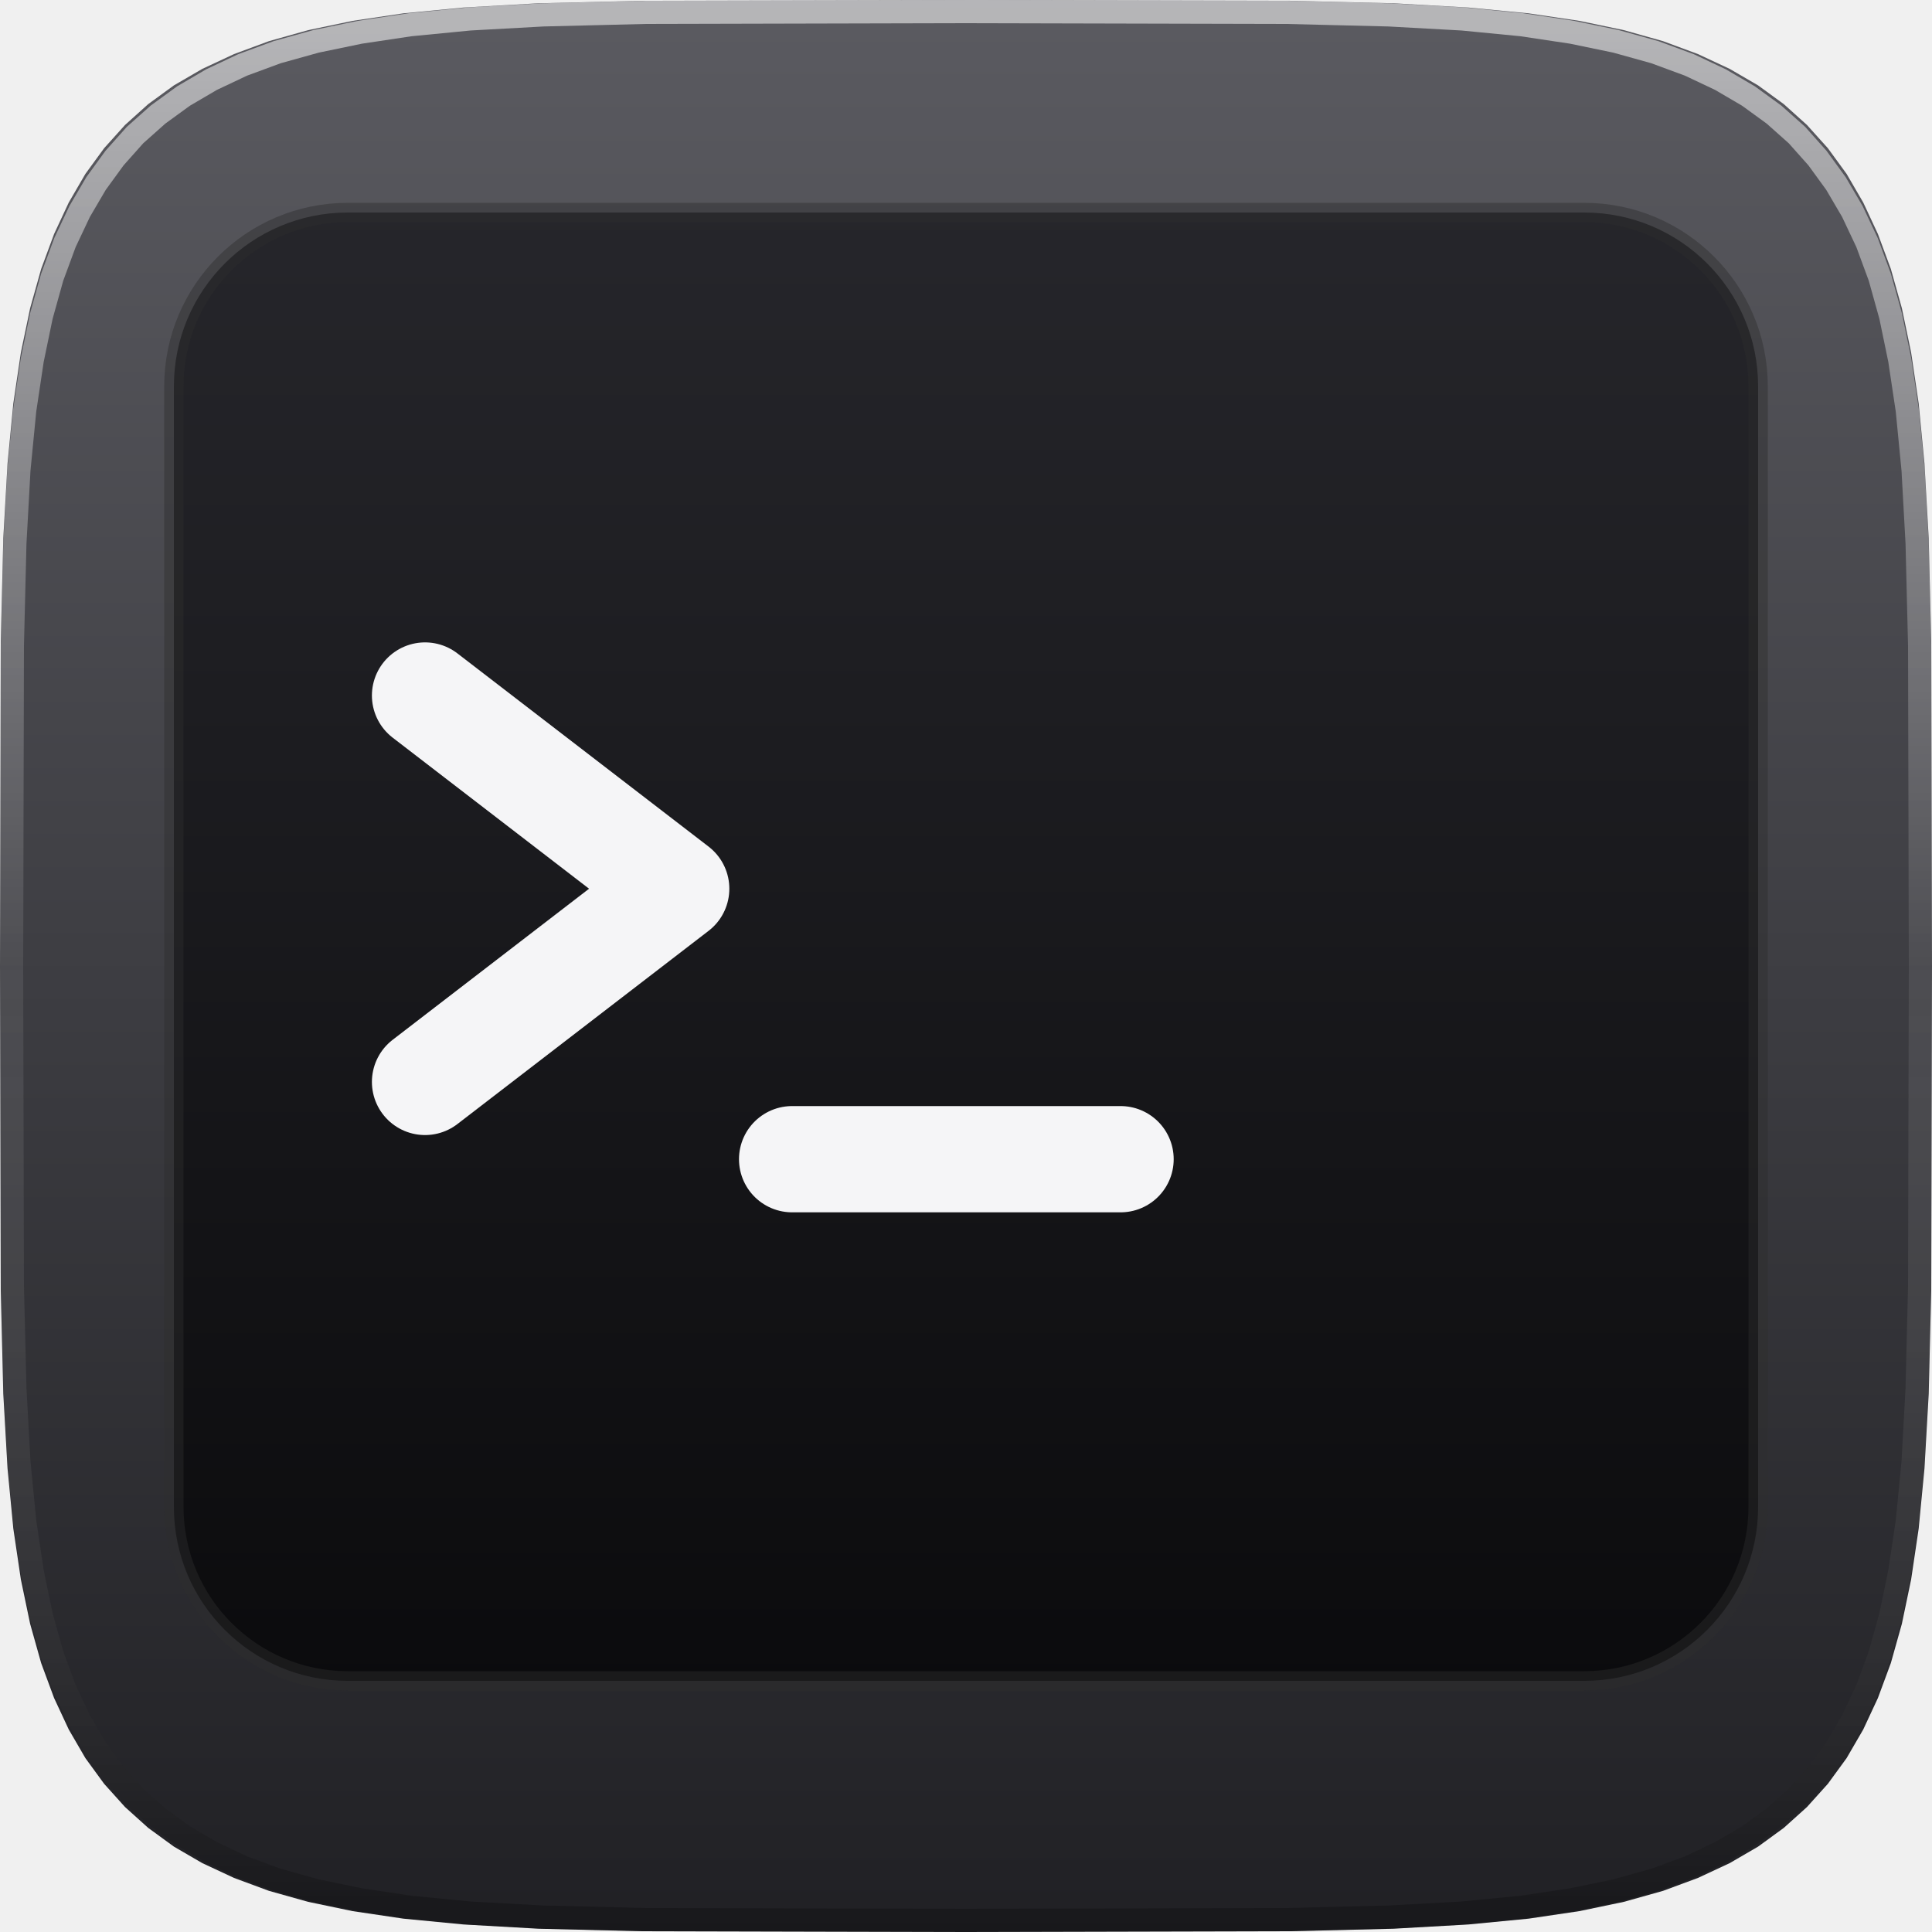
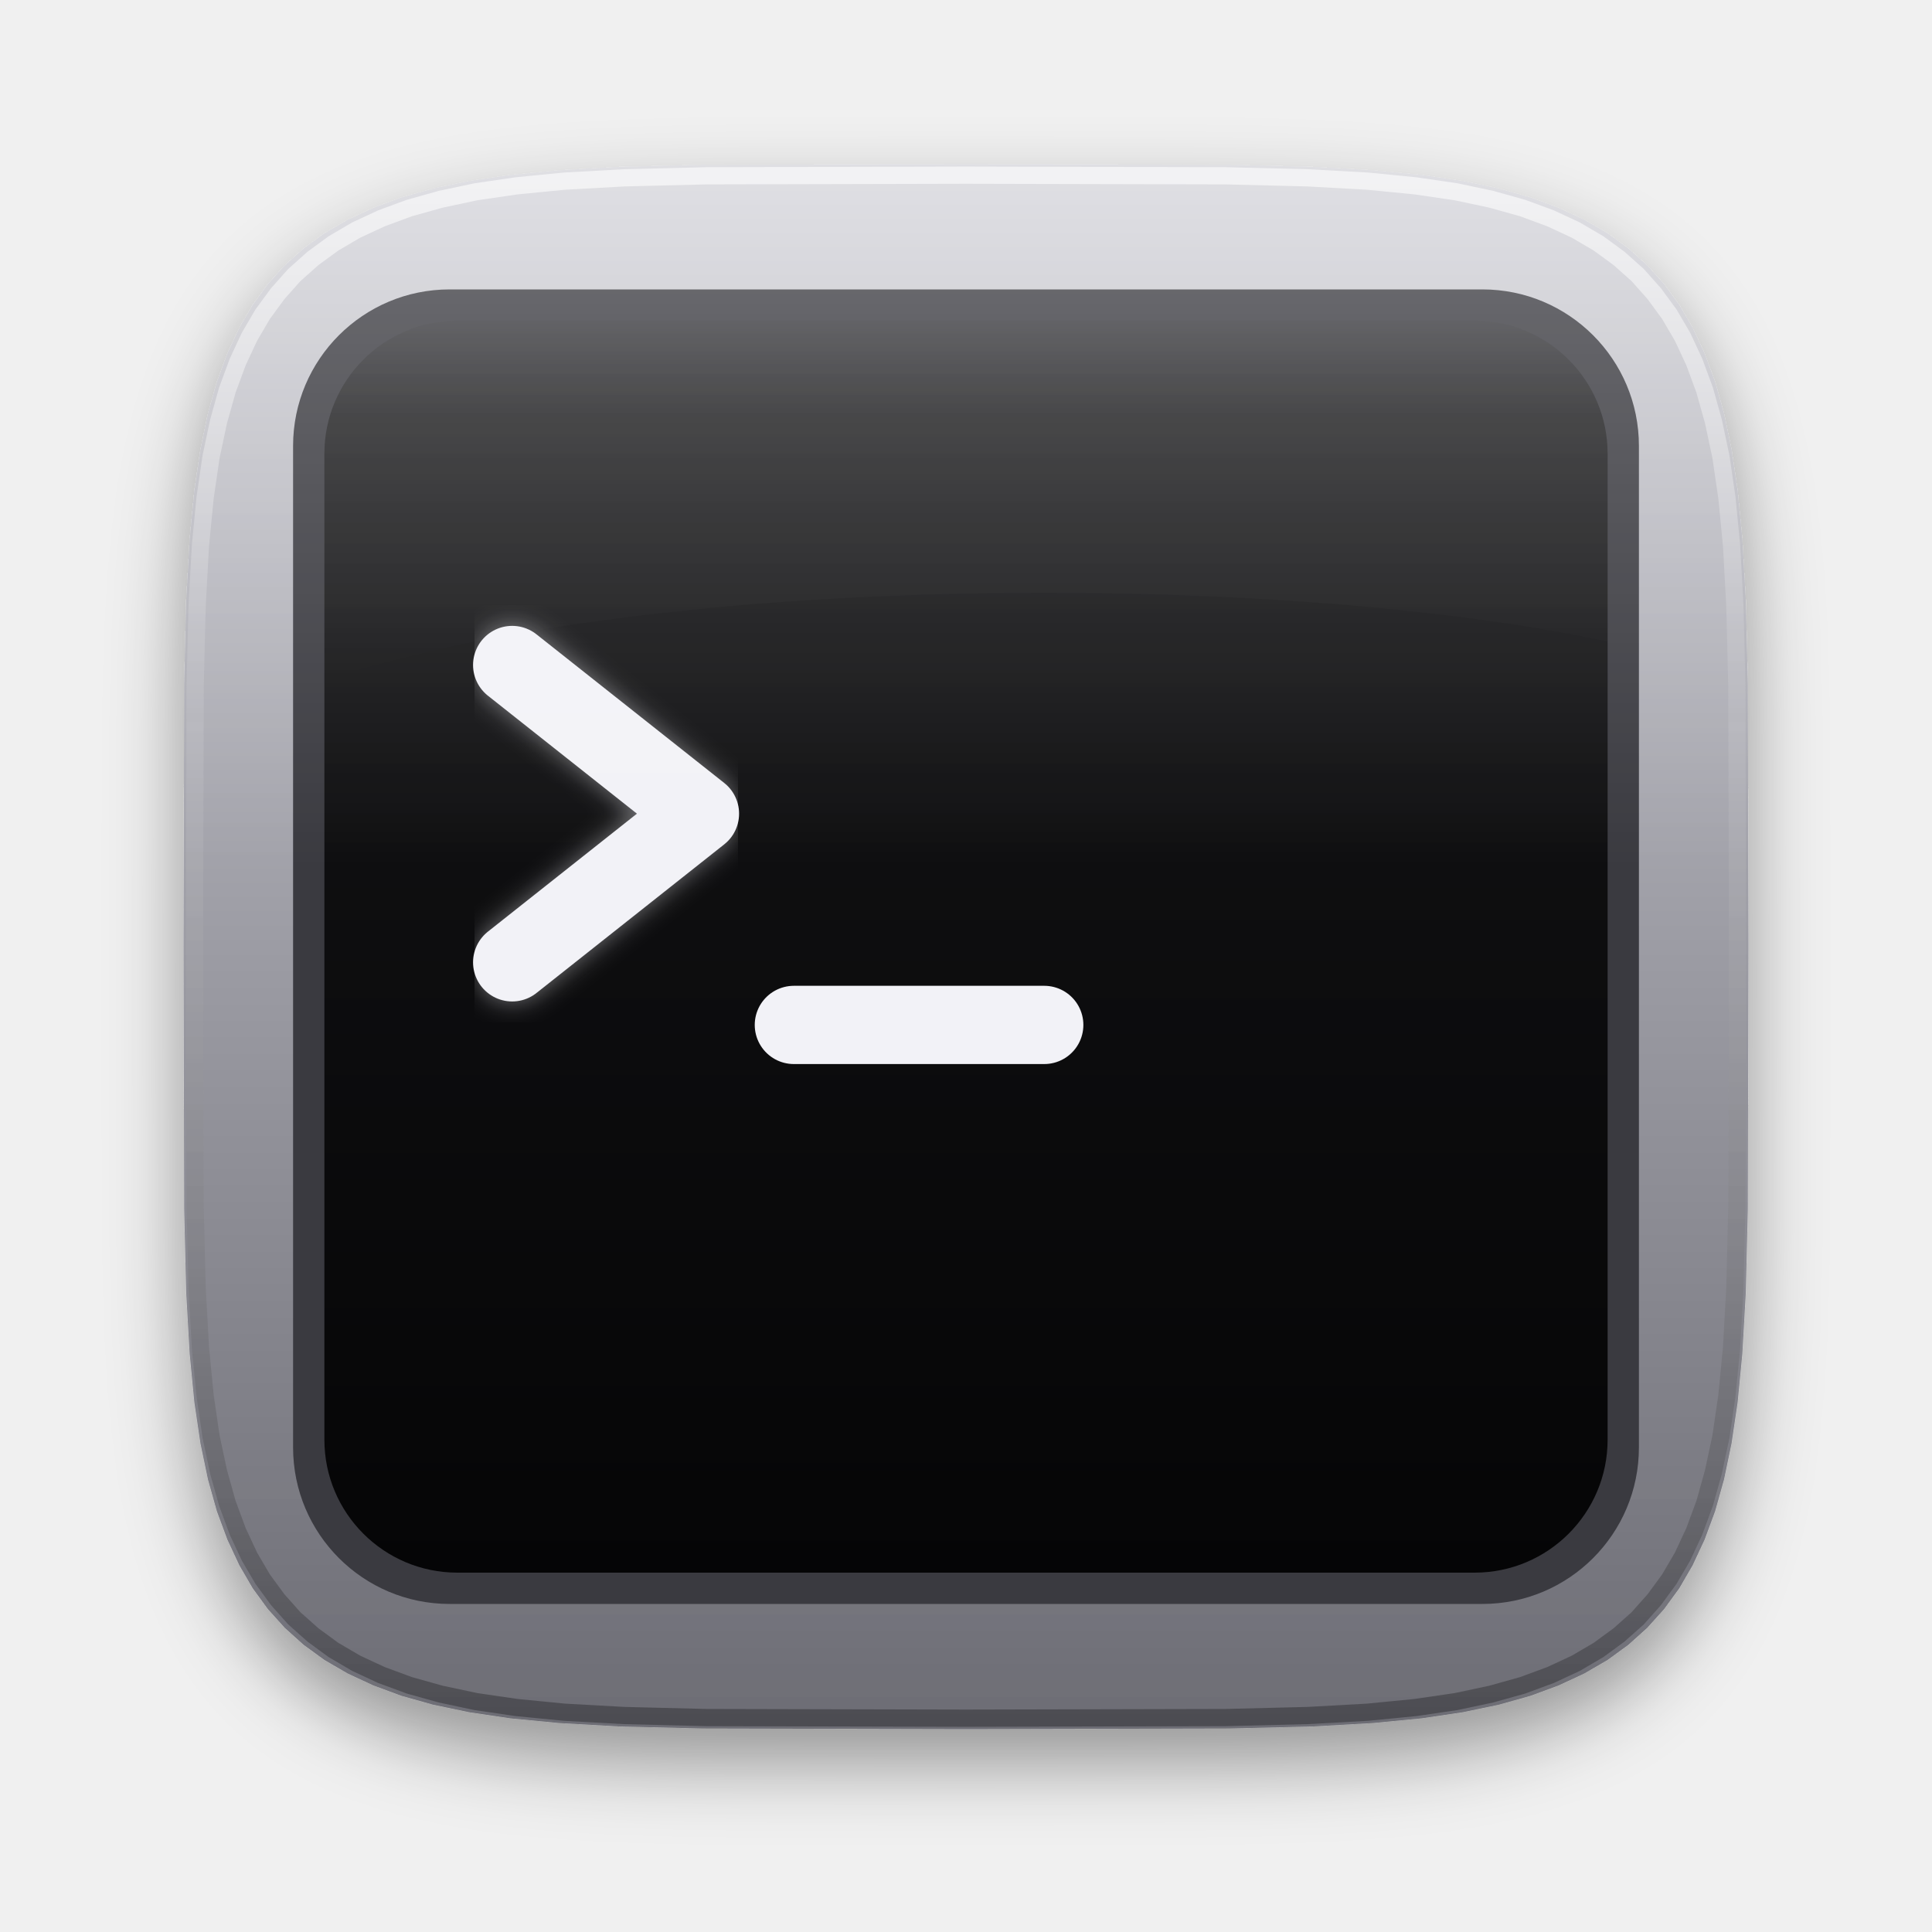
<svg xmlns="http://www.w3.org/2000/svg" viewBox="0 0 100 100">
  <defs>
    <linearGradient id="bg" x1="0" y1="0" x2="0" y2="1">
-       <stop offset="0" stop-color="#5b5b61" />
-       <stop offset="1" stop-color="#202024" />
+       <stop offset="0" stop-color="#d4d4da" />
+       <stop offset="0.5" stop-color="#9c9ca4" />
+       <stop offset="1" stop-color="#6c6c74" />
    </linearGradient>
    <linearGradient id="screen" x1="0" y1="0" x2="0" y2="1">
-       <stop offset="0" stop-color="#26262b" />
-       <stop offset="1" stop-color="#0b0b0d" />
+       <stop offset="0" stop-color="#2b2b30" />
+       <stop offset="0.08" stop-color="#141416" />
+       <stop offset="1" stop-color="#050506" />
    </linearGradient>
+     <linearGradient id="gloss" x1="0" y1="0" x2="0" y2="1">
+       <stop offset="0" stop-color="#fff" />
+       <stop offset="1" stop-color="#fff0" />
+     </linearGradient>
+     <filter id="glow" x="-20%" y="-20%" width="140%" height="140%">
+       <feGaussianBlur stdDeviation=".8" />
+     </filter>
+     <linearGradient id="sheen" x1="0" y1="0" x2="0" y2="1">
+       <stop offset="0" stop-color="#fff" stop-opacity=".28" />
+       <stop offset=".45" stop-color="#fff" stop-opacity="0" />
+     </linearGradient>
+     <linearGradient id="edge" x1="0" y1="0" x2="0" y2="1">
+       <stop offset="0" stop-color="#fff" stop-opacity=".6" />
+       <stop offset=".3" stop-color="#fff" stop-opacity=".12" />
+       <stop offset="1" stop-color="#000" stop-opacity=".3" />
+     </linearGradient>
+     <filter id="drop" x="-20%" y="-20%" width="140%" height="150%">
+       <feDropShadow dx="0" dy="2.2" stdDeviation="2.4" flood-color="#000" flood-opacity=".38" />
+     </filter>
    <clipPath id="clip">
      <path d="M100.00 50.00 L99.96 66.80 L99.83 72.14 L99.61 76.01 L99.31 79.12 L98.92 81.75 L98.44 84.05 L97.87 86.08 L97.20 87.89 L96.44 89.52 L95.58 91.00 L94.61 92.33 L93.53 93.53 L92.33 94.61 L91.00 95.58 L89.52 96.44 L87.89 97.20 L86.08 97.87 L84.05 98.44 L81.75 98.92 L79.12 99.31 L76.01 99.61 L72.14 99.83 L66.80 99.96 L50.00 100.00 L33.20 99.96 L27.86 99.83 L23.99 99.61 L20.88 99.31 L18.25 98.92 L15.95 98.44 L13.92 97.87 L12.11 97.20 L10.48 96.44 L9.00 95.58 L7.67 94.61 L6.47 93.53 L5.39 92.33 L4.42 91.00 L3.56 89.52 L2.80 87.89 L2.13 86.08 L1.56 84.05 L1.08 81.75 L0.69 79.12 L0.39 76.01 L0.17 72.14 L0.04 66.80 L0.00 50.00 L0.04 33.20 L0.17 27.86 L0.39 23.99 L0.69 20.88 L1.08 18.25 L1.56 15.95 L2.13 13.92 L2.80 12.11 L3.56 10.48 L4.42 9.00 L5.39 7.67 L6.47 6.47 L7.67 5.39 L9.00 4.42 L10.48 3.56 L12.11 2.80 L13.92 2.13 L15.95 1.56 L18.25 1.08 L20.88 0.69 L23.99 0.39 L27.86 0.17 L33.20 0.04 L50.00 0.00 L66.80 0.04 L72.14 0.17 L76.01 0.39 L79.12 0.69 L81.75 1.08 L84.05 1.56 L86.08 2.13 L87.89 2.80 L89.52 3.56 L91.00 4.42 L92.33 5.39 L93.53 6.47 L94.61 7.67 L95.58 9.00 L96.44 10.48 L97.20 12.11 L97.87 13.92 L98.44 15.95 L98.92 18.25 L99.31 20.88 L99.61 23.99 L99.83 27.86 L99.96 33.20 Z" />
    </clipPath>
  </defs>
-   <path d="M100.00 50.00 L99.96 66.80 L99.83 72.14 L99.61 76.01 L99.31 79.12 L98.92 81.75 L98.44 84.05 L97.87 86.08 L97.20 87.89 L96.44 89.52 L95.58 91.00 L94.61 92.33 L93.53 93.53 L92.33 94.61 L91.00 95.58 L89.52 96.44 L87.89 97.20 L86.08 97.87 L84.05 98.44 L81.75 98.92 L79.12 99.31 L76.01 99.61 L72.14 99.83 L66.80 99.96 L50.00 100.00 L33.20 99.96 L27.86 99.83 L23.99 99.61 L20.88 99.31 L18.25 98.92 L15.95 98.44 L13.92 97.87 L12.11 97.20 L10.48 96.44 L9.00 95.58 L7.67 94.61 L6.47 93.53 L5.39 92.33 L4.42 91.00 L3.56 89.52 L2.80 87.89 L2.13 86.08 L1.56 84.05 L1.08 81.75 L0.69 79.12 L0.39 76.01 L0.17 72.14 L0.04 66.80 L0.00 50.00 L0.04 33.20 L0.17 27.86 L0.39 23.99 L0.69 20.88 L1.08 18.25 L1.56 15.95 L2.13 13.92 L2.80 12.11 L3.56 10.48 L4.42 9.00 L5.39 7.67 L6.47 6.47 L7.67 5.39 L9.00 4.42 L10.48 3.56 L12.11 2.80 L13.92 2.13 L15.95 1.56 L18.25 1.08 L20.88 0.69 L23.99 0.39 L27.86 0.17 L33.20 0.04 L50.00 0.00 L66.80 0.04 L72.14 0.17 L76.01 0.39 L79.12 0.69 L81.75 1.08 L84.05 1.56 L86.08 2.13 L87.89 2.80 L89.52 3.56 L91.00 4.42 L92.33 5.39 L93.53 6.47 L94.61 7.67 L95.58 9.00 L96.44 10.48 L97.20 12.11 L97.87 13.92 L98.44 15.95 L98.92 18.25 L99.31 20.88 L99.61 23.99 L99.83 27.86 L99.96 33.20 Z" fill="url(#bg)" />
-   <g clip-path="url(#clip)">
-     <rect x="9" y="11" width="82" height="76" rx="9" fill="url(#screen)" stroke="#000" stroke-opacity=".4" />
-     <rect x="9" y="11" width="82" height="76" rx="9" fill="none" stroke="#fff" stroke-opacity=".08" />
-     <path d="M22 36l13 10-13 10" fill="none" stroke="#f5f5f7" stroke-width="5.5" stroke-linecap="round" stroke-linejoin="round" />
-     <path d="M41 60h17" stroke="#f5f5f7" stroke-width="5.5" stroke-linecap="round" />
+   <g transform="translate(9.5 8.5) scale(0.81)">
+     <path d="M100.00 50.00 L99.96 66.80 L99.83 72.14 L99.61 76.01 L99.31 79.12 L98.92 81.75 L98.44 84.05 L97.87 86.08 L97.20 87.89 L96.44 89.52 L95.58 91.00 L94.61 92.33 L93.53 93.53 L92.33 94.61 L91.00 95.58 L89.52 96.44 L87.89 97.20 L86.08 97.87 L84.05 98.44 L81.75 98.92 L79.12 99.31 L76.01 99.61 L72.14 99.83 L66.80 99.96 L50.00 100.00 L33.20 99.96 L27.86 99.83 L23.99 99.61 L20.88 99.31 L18.25 98.92 L15.95 98.44 L13.92 97.87 L12.11 97.20 L10.48 96.44 L9.00 95.58 L7.67 94.61 L6.47 93.53 L5.39 92.33 L4.42 91.00 L3.56 89.52 L2.80 87.89 L2.13 86.08 L1.56 84.05 L1.08 81.75 L0.69 79.12 L0.39 76.01 L0.17 72.14 L0.04 66.80 L0.00 50.00 L0.04 33.20 L0.17 27.86 L0.39 23.99 L0.69 20.88 L1.08 18.25 L1.56 15.95 L2.13 13.92 L2.80 12.11 L3.56 10.48 L4.42 9.00 L5.39 7.67 L6.47 6.47 L7.67 5.39 L9.00 4.42 L10.48 3.56 L12.11 2.80 L13.92 2.13 L15.95 1.56 L18.25 1.08 L20.88 0.69 L23.99 0.39 L27.86 0.17 L33.20 0.04 L50.00 0.00 L66.80 0.04 L72.14 0.17 L76.01 0.39 L79.12 0.69 L81.75 1.08 L84.05 1.56 L86.08 2.13 L87.89 2.80 L89.52 3.56 L91.00 4.42 L92.33 5.39 L93.53 6.47 L94.61 7.67 L95.58 9.00 L96.44 10.48 L97.20 12.11 L97.87 13.92 L98.44 15.95 L98.92 18.25 L99.31 20.88 L99.61 23.99 L99.83 27.86 L99.96 33.20 Z" fill="url(#bg)" filter="url(#drop)" />
+     <g clip-path="url(#clip)">
+       <rect x="7" y="8" width="86" height="84" rx="10" fill="#3a3a40" />
+       <rect x="9" y="10" width="82" height="80" rx="8.5" fill="url(#screen)" />
+       <path d="M9 18.5a8.5 8.5 0 0 1 8.5-8.5h65a8.5 8.5 0 0 1 8.5 8.5v12C70 26 30 26 9 33z" fill="url(#gloss)" opacity=".07" />
+       <g stroke="#f2f2f7" stroke-width="5" stroke-linecap="round" stroke-linejoin="round" fill="none">
+         <path d="M21 32l12 9.5-12 9.5" opacity=".45" filter="url(#glow)" />
+         <path d="M21 32l12 9.5-12 9.5" />
+         <path d="M39 55h16" />
+       </g>
+       <rect width="100" height="100" fill="url(#sheen)" />
+     </g>
+     <path d="M99.30 50.00 L99.26 66.56 L99.13 71.83 L98.92 75.64 L98.62 78.71 L98.24 81.31 L97.76 83.57 L97.20 85.57 L96.54 87.36 L95.79 88.97 L94.94 90.42 L93.98 91.73 L92.92 92.92 L91.73 93.98 L90.42 94.94 L88.97 95.79 L87.36 96.54 L85.57 97.20 L83.57 97.76 L81.31 98.24 L78.71 98.62 L75.64 98.92 L71.83 99.13 L66.56 99.26 L50.00 99.30 L33.44 99.26 L28.17 99.13 L24.36 98.92 L21.29 98.62 L18.69 98.24 L16.43 97.76 L14.43 97.20 L12.64 96.54 L11.03 95.79 L9.58 94.94 L8.27 93.98 L7.08 92.92 L6.02 91.73 L5.06 90.42 L4.21 88.97 L3.46 87.36 L2.80 85.57 L2.24 83.57 L1.76 81.31 L1.38 78.71 L1.08 75.64 L0.87 71.83 L0.74 66.56 L0.70 50.00 L0.74 33.44 L0.87 28.17 L1.08 24.36 L1.38 21.29 L1.76 18.69 L2.24 16.43 L2.80 14.43 L3.46 12.64 L4.21 11.03 L5.06 9.58 L6.02 8.27 L7.08 7.08 L8.27 6.02 L9.58 5.06 L11.03 4.21 L12.64 3.46 L14.43 2.80 L16.43 2.24 L18.69 1.76 L21.29 1.38 L24.36 1.08 L28.17 0.87 L33.44 0.74 L50.00 0.70 L66.56 0.74 L71.83 0.87 L75.64 1.08 L78.71 1.38 L81.31 1.76 L83.57 2.24 L85.57 2.80 L87.36 3.46 L88.97 4.21 L90.42 5.06 L91.73 6.02 L92.92 7.08 L93.98 8.27 L94.94 9.58 L95.79 11.03 L96.54 12.64 L97.20 14.43 L97.76 16.43 L98.24 18.69 L98.62 21.29 L98.92 24.36 L99.13 28.17 L99.26 33.44 Z" fill="none" stroke="url(#edge)" stroke-width="1.1" />
  </g>
-   <linearGradient id="edge" x1="0" y1="0" x2="0" y2="1">
-     <stop offset="0" stop-color="#fff" stop-opacity=".55" />
-     <stop offset=".5" stop-color="#fff" stop-opacity=".08" />
-     <stop offset="1" stop-color="#000" stop-opacity=".25" />
-   </linearGradient>
-   <path d="M99.40 50.00 L99.36 66.59 L99.23 71.88 L99.02 75.69 L98.72 78.77 L98.33 81.37 L97.86 83.64 L97.30 85.65 L96.64 87.44 L95.88 89.05 L95.03 90.50 L94.07 91.82 L93.01 93.01 L91.82 94.07 L90.50 95.03 L89.05 95.88 L87.44 96.64 L85.65 97.30 L83.64 97.86 L81.37 98.33 L78.77 98.72 L75.69 99.02 L71.88 99.23 L66.59 99.36 L50.00 99.40 L33.41 99.36 L28.12 99.23 L24.31 99.02 L21.23 98.72 L18.63 98.33 L16.36 97.86 L14.35 97.30 L12.56 96.64 L10.95 95.88 L9.50 95.03 L8.18 94.07 L6.99 93.01 L5.93 91.82 L4.97 90.50 L4.12 89.05 L3.36 87.44 L2.70 85.65 L2.14 83.64 L1.67 81.37 L1.28 78.77 L0.98 75.69 L0.77 71.88 L0.64 66.59 L0.60 50.00 L0.64 33.41 L0.77 28.12 L0.98 24.31 L1.28 21.23 L1.67 18.63 L2.14 16.36 L2.70 14.35 L3.36 12.56 L4.12 10.95 L4.97 9.50 L5.93 8.18 L6.99 6.99 L8.18 5.93 L9.50 4.97 L10.95 4.12 L12.56 3.36 L14.35 2.70 L16.36 2.14 L18.63 1.67 L21.23 1.28 L24.31 0.98 L28.12 0.77 L33.41 0.64 L50.00 0.60 L66.59 0.64 L71.88 0.77 L75.69 0.98 L78.77 1.28 L81.37 1.67 L83.64 2.14 L85.65 2.70 L87.44 3.36 L89.05 4.12 L90.50 4.97 L91.82 5.93 L93.01 6.99 L94.07 8.18 L95.03 9.50 L95.88 10.95 L96.64 12.56 L97.30 14.35 L97.86 16.36 L98.33 18.63 L98.72 21.23 L99.02 24.31 L99.23 28.12 L99.36 33.41 Z" fill="none" stroke="url(#edge)" stroke-width="1.2" />
</svg>
